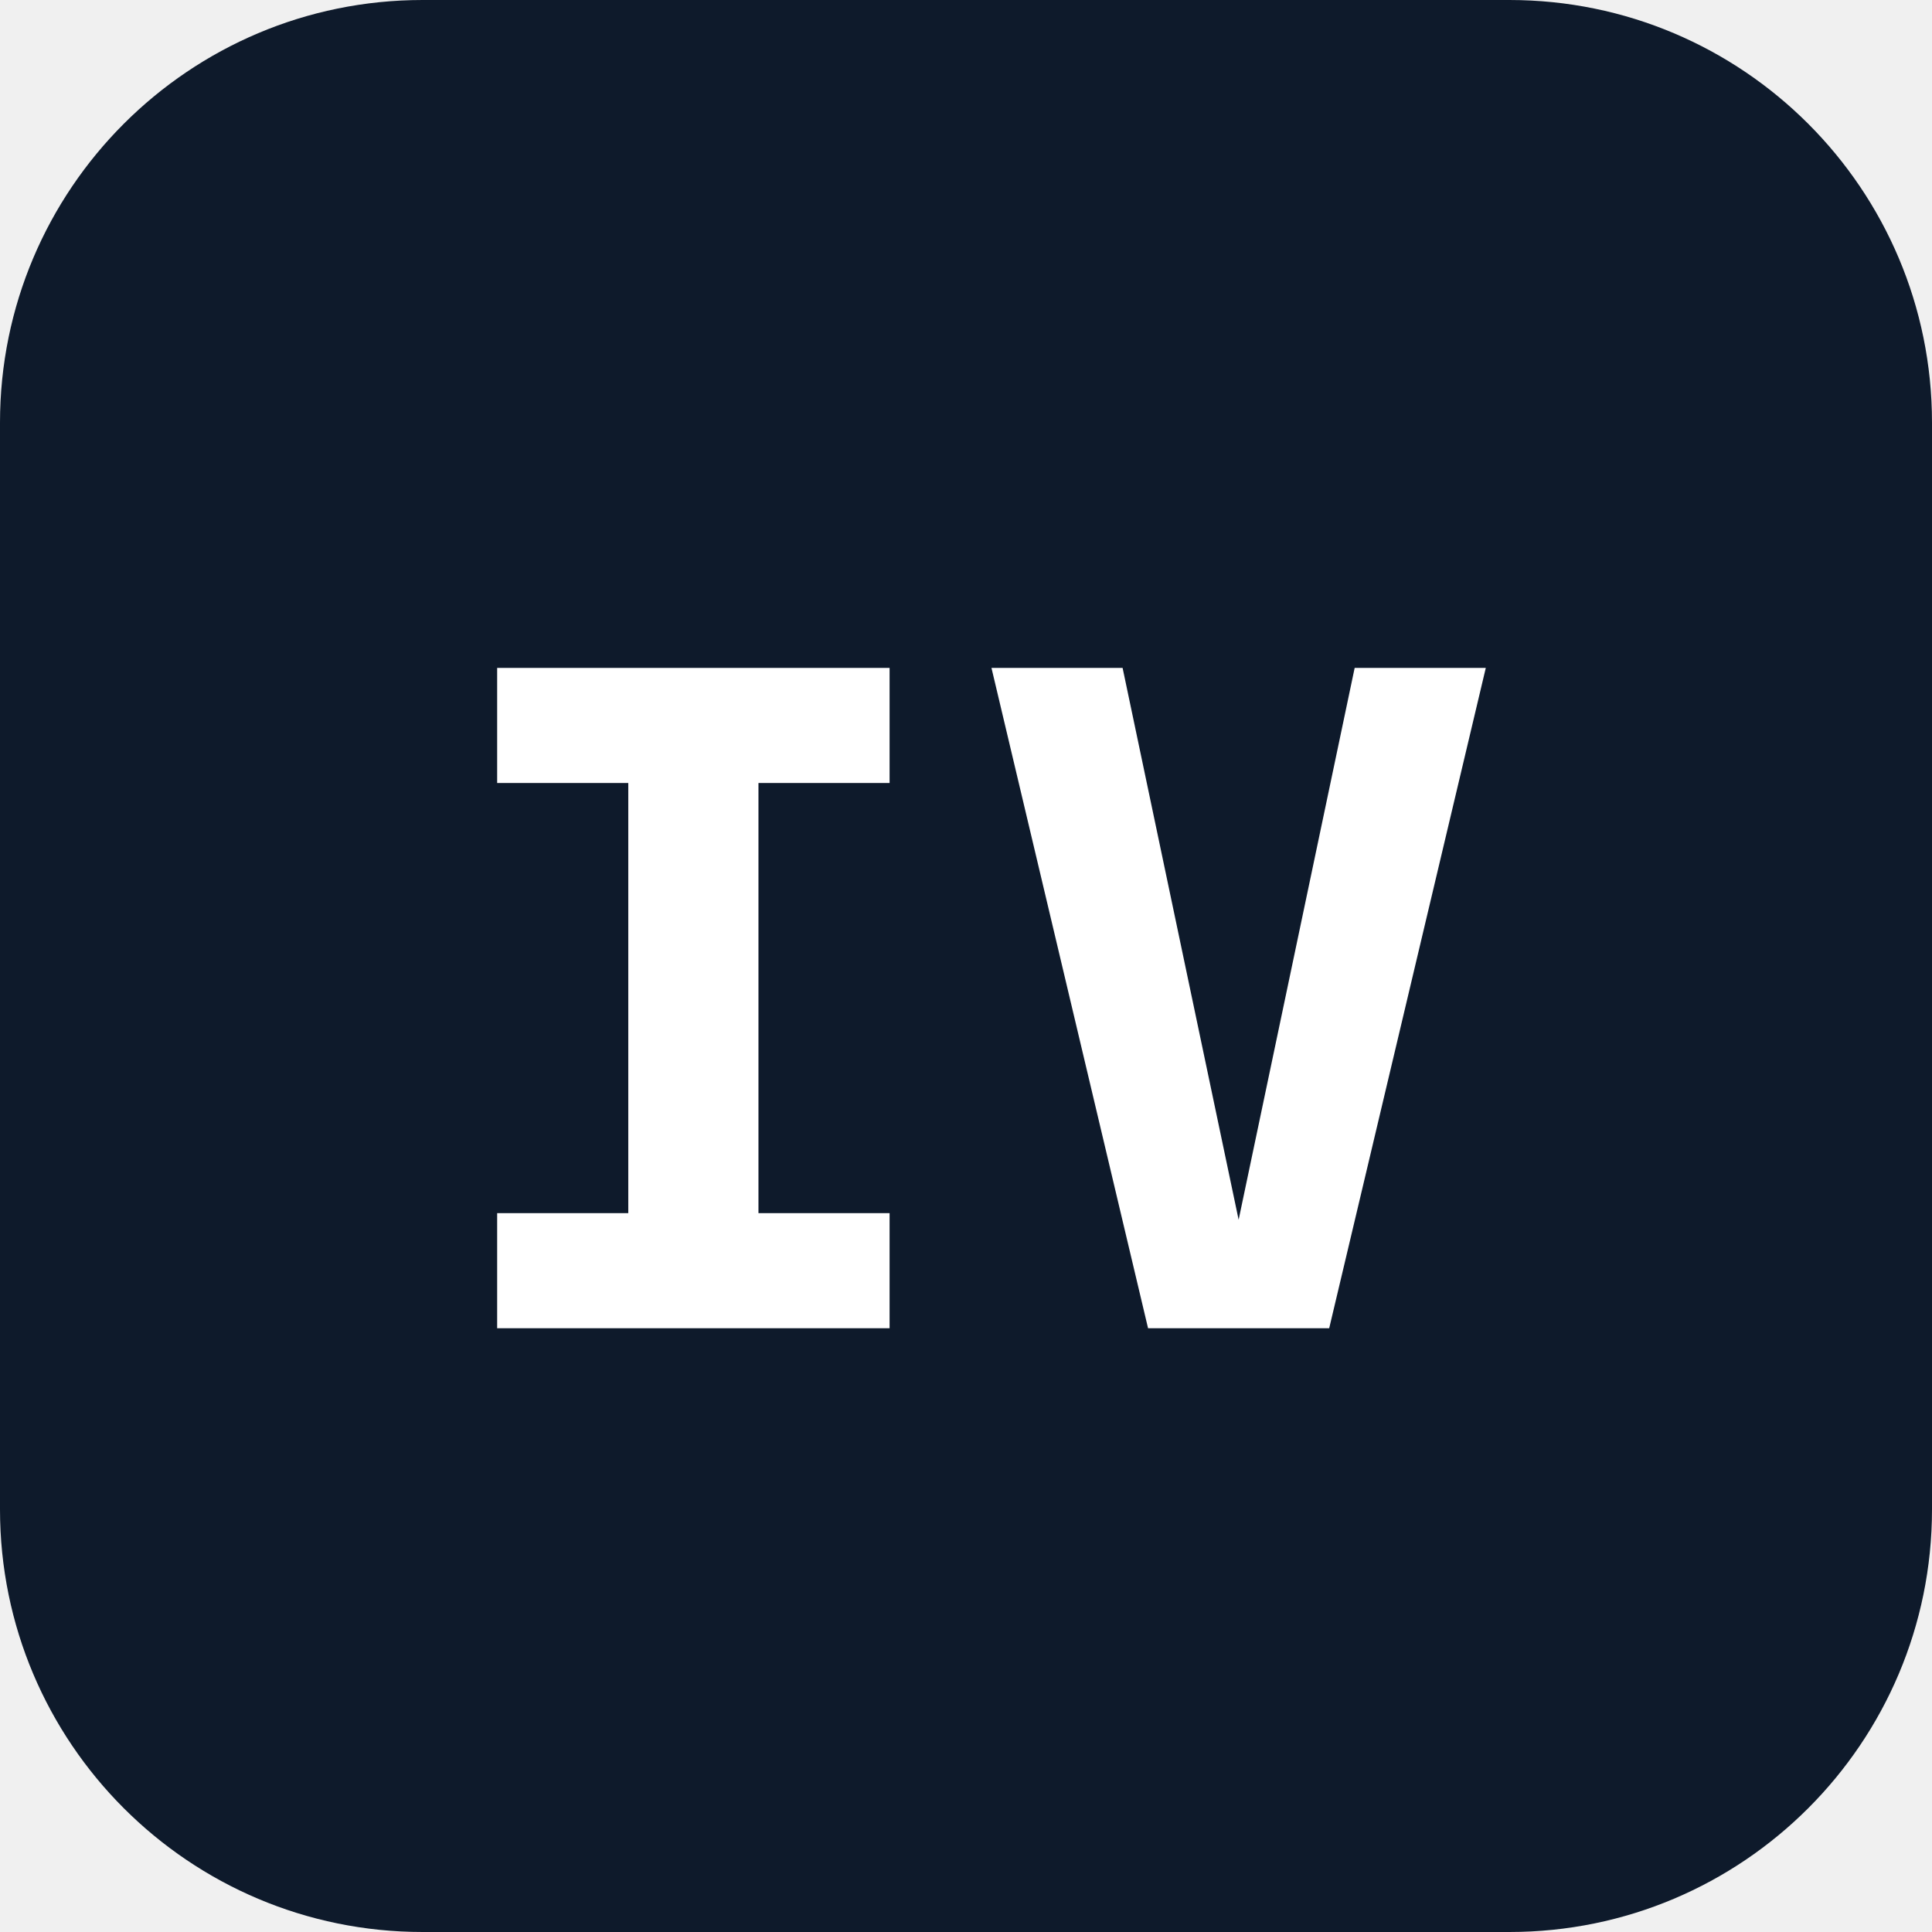
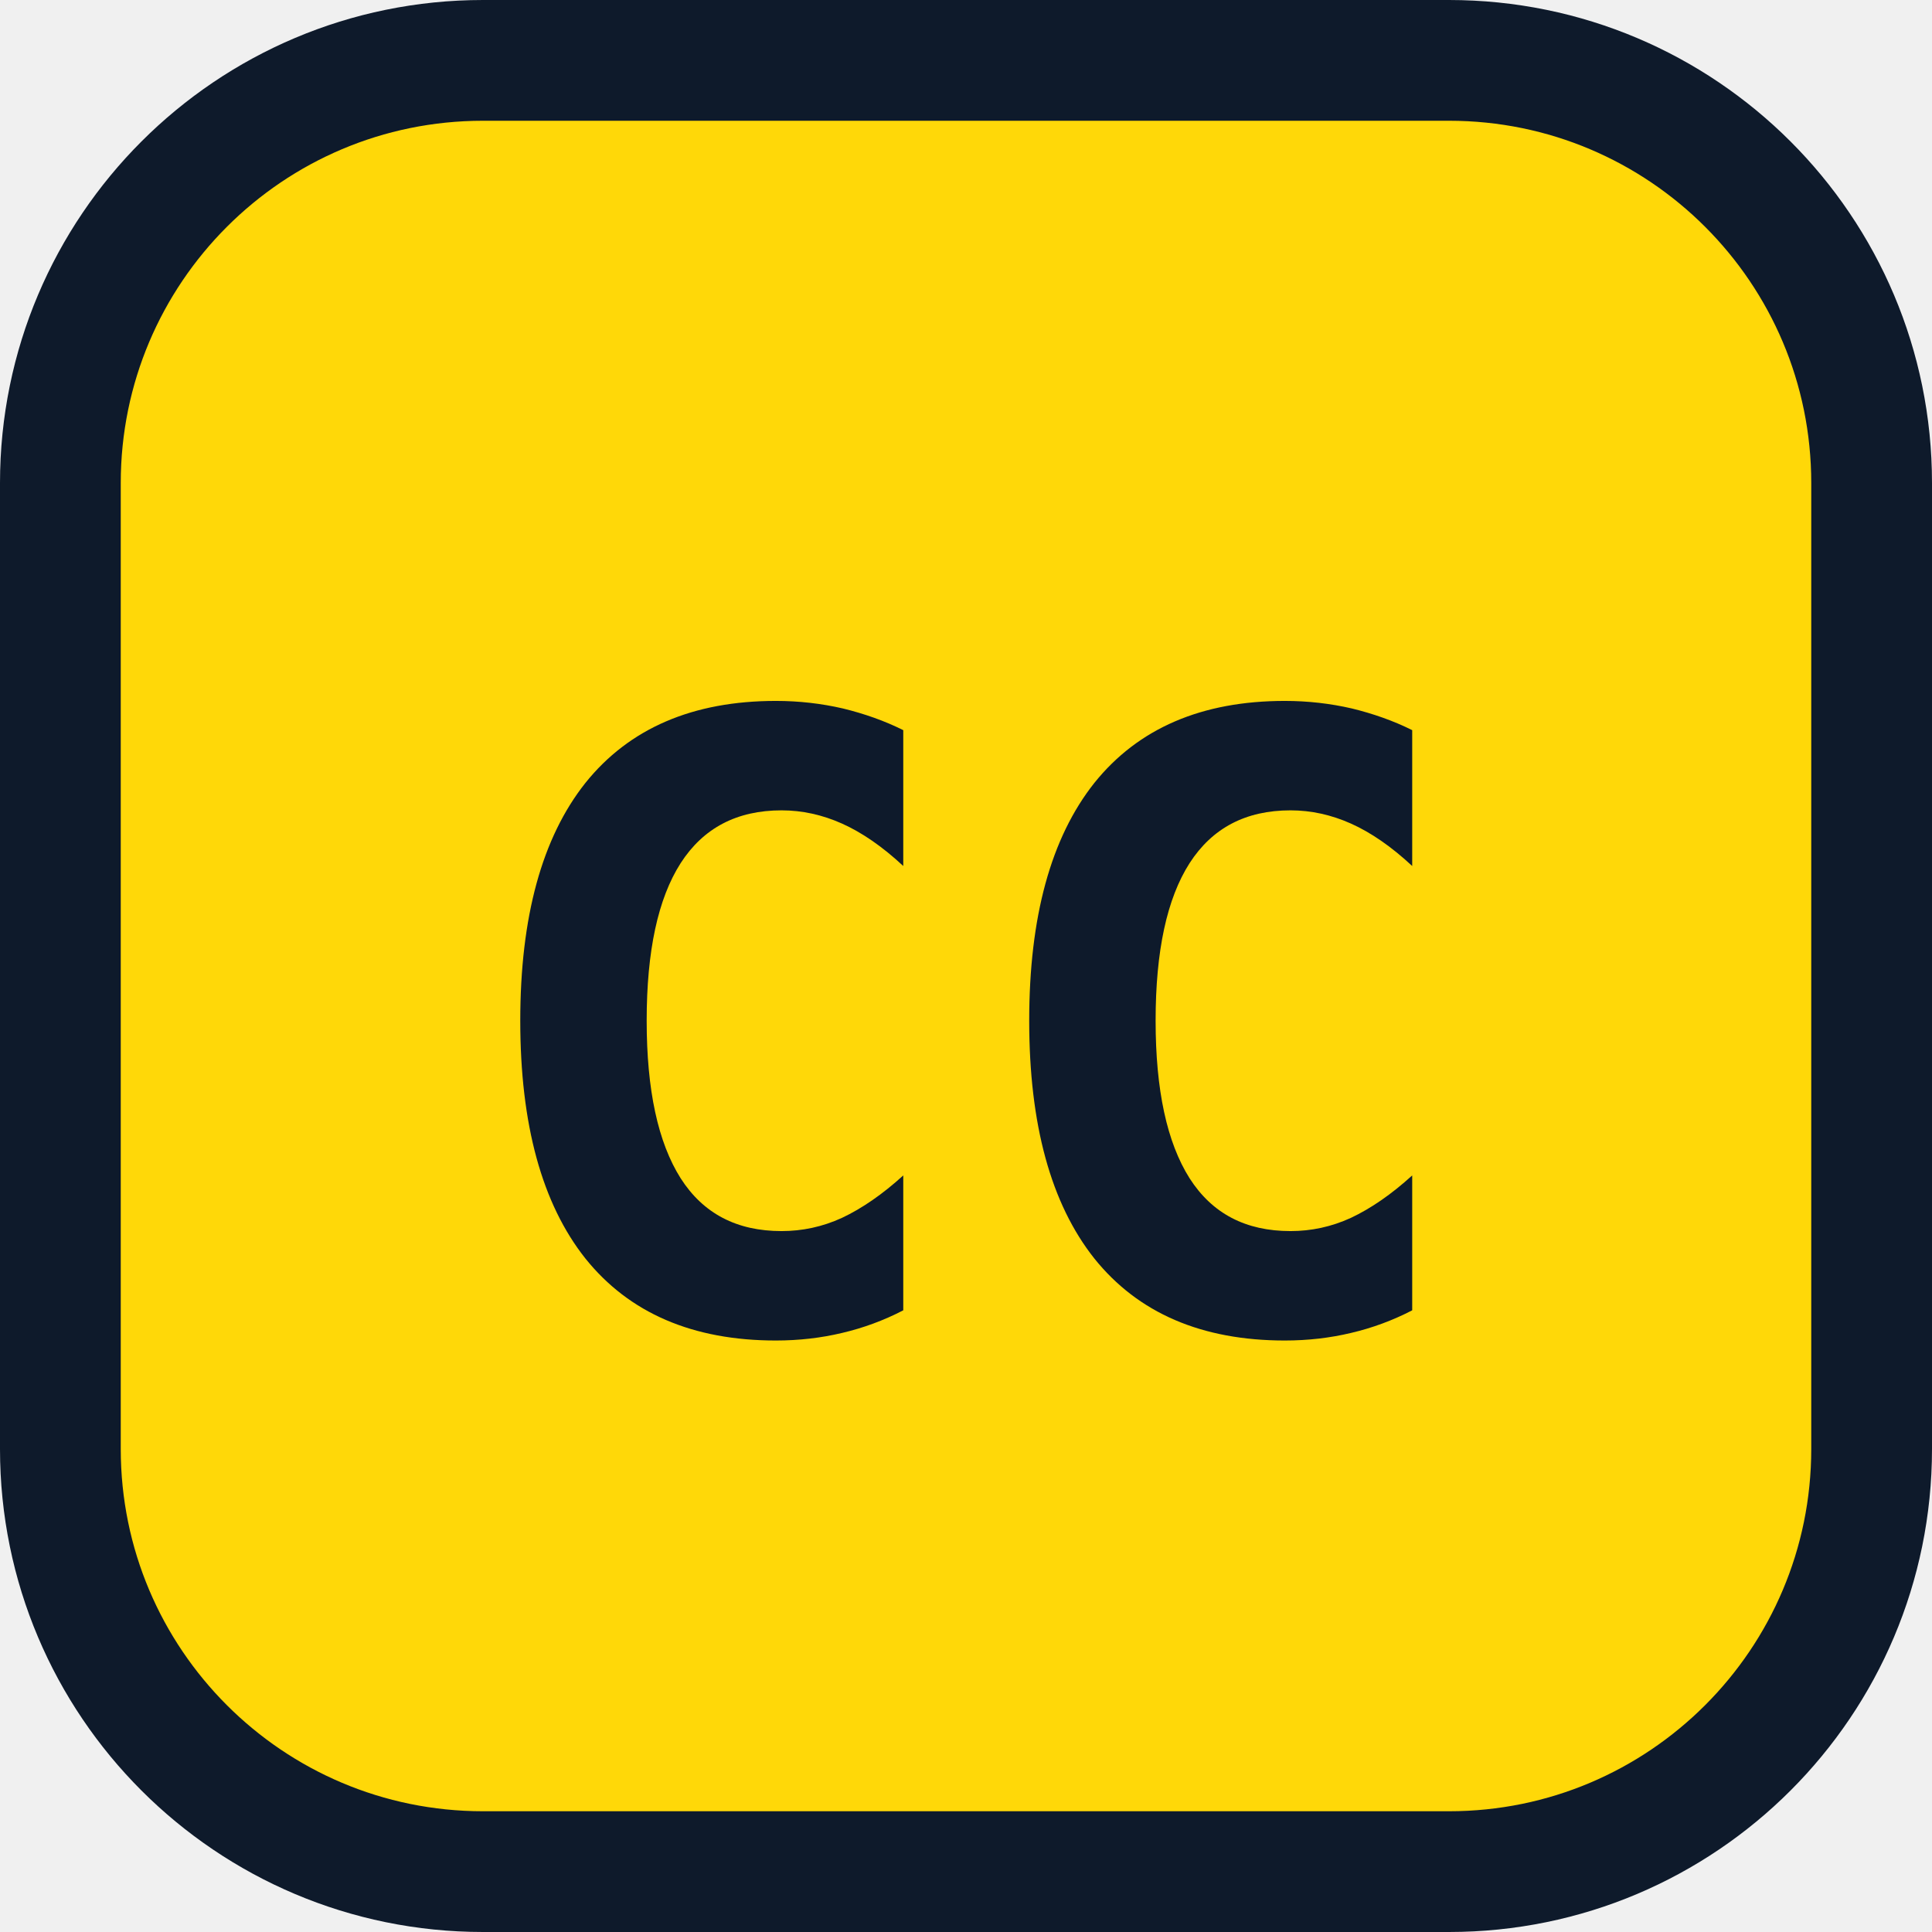
<svg xmlns="http://www.w3.org/2000/svg" viewBox="0 0 32 32">
-   <rect width="32" height="32" rx="7" fill="#0E1A2B" />
-   <text x="16" y="22" font-family="IBM Plex Mono, ui-monospace, monospace" font-size="15" font-weight="600" fill="#fff" text-anchor="middle">IV</text>
+   <rect x="1" y="1" width="30" height="30" rx="7" fill="#FFD808" stroke="#0E1A2B" stroke-width="2" />
+   <text x="16" y="22" font-family="IBM Plex Mono, ui-monospace, monospace" font-size="14" font-weight="700" fill="#0E1A2B" text-anchor="middle">CC</text>
</svg>
